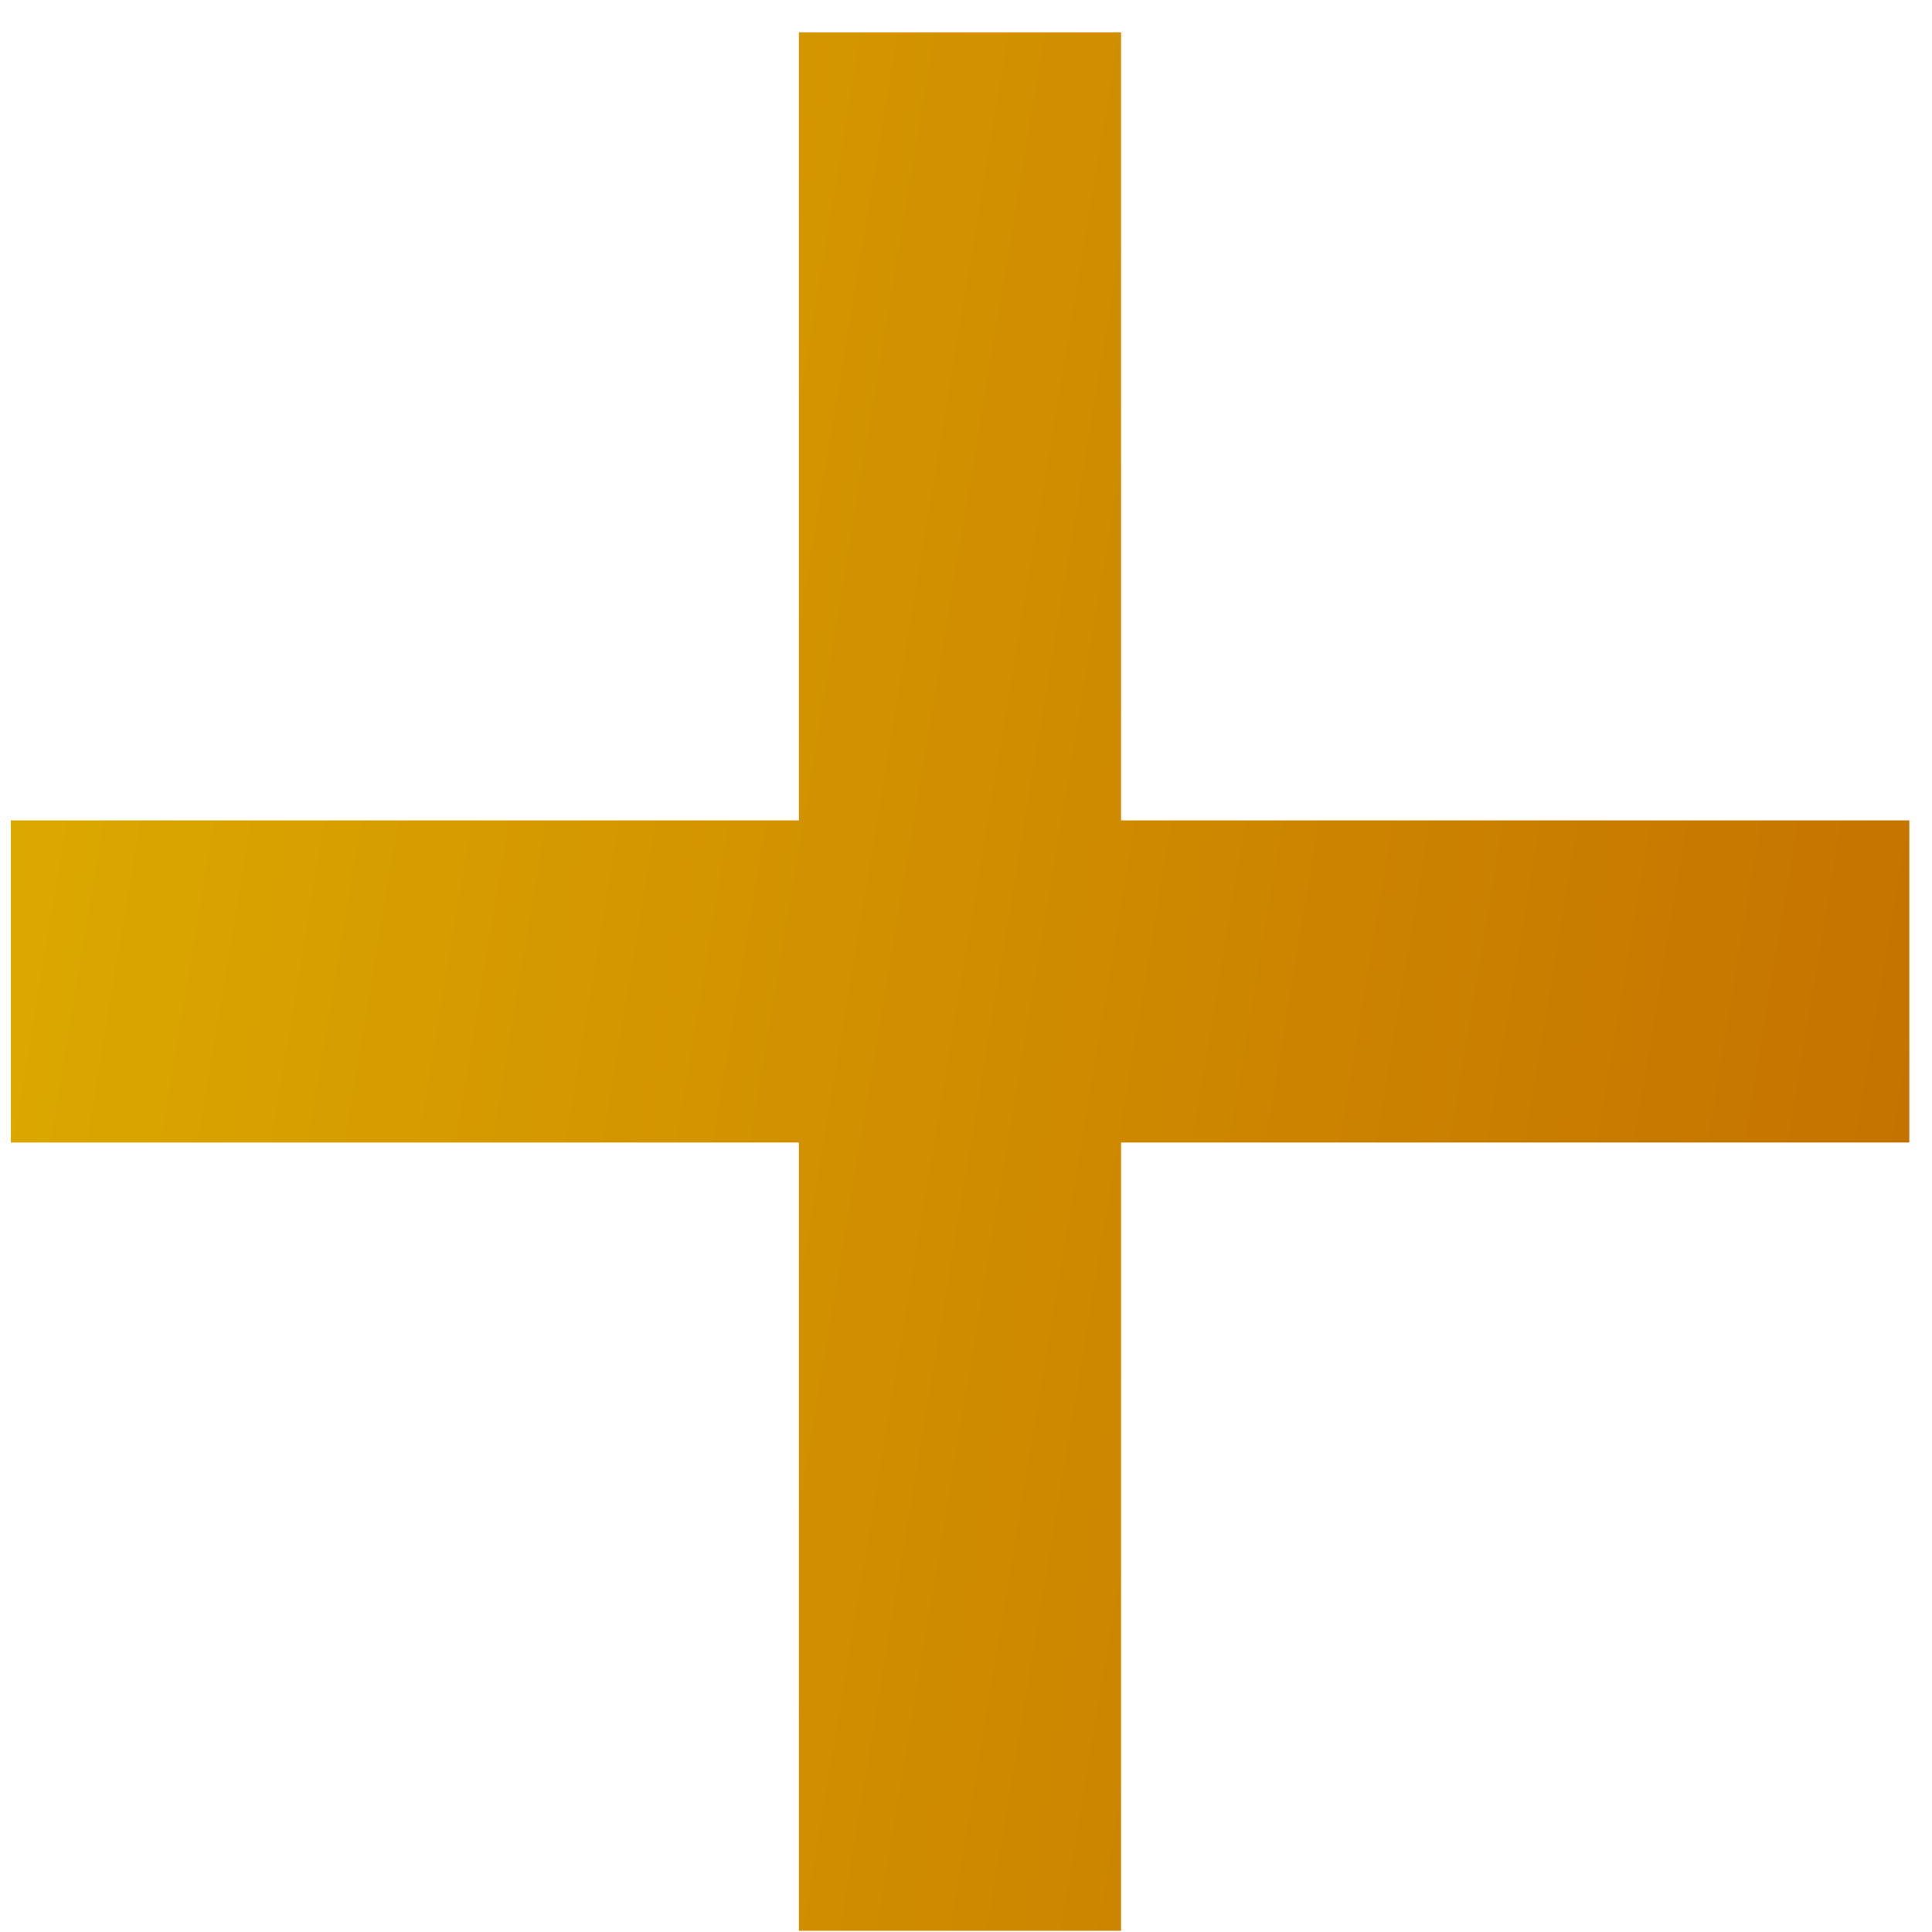
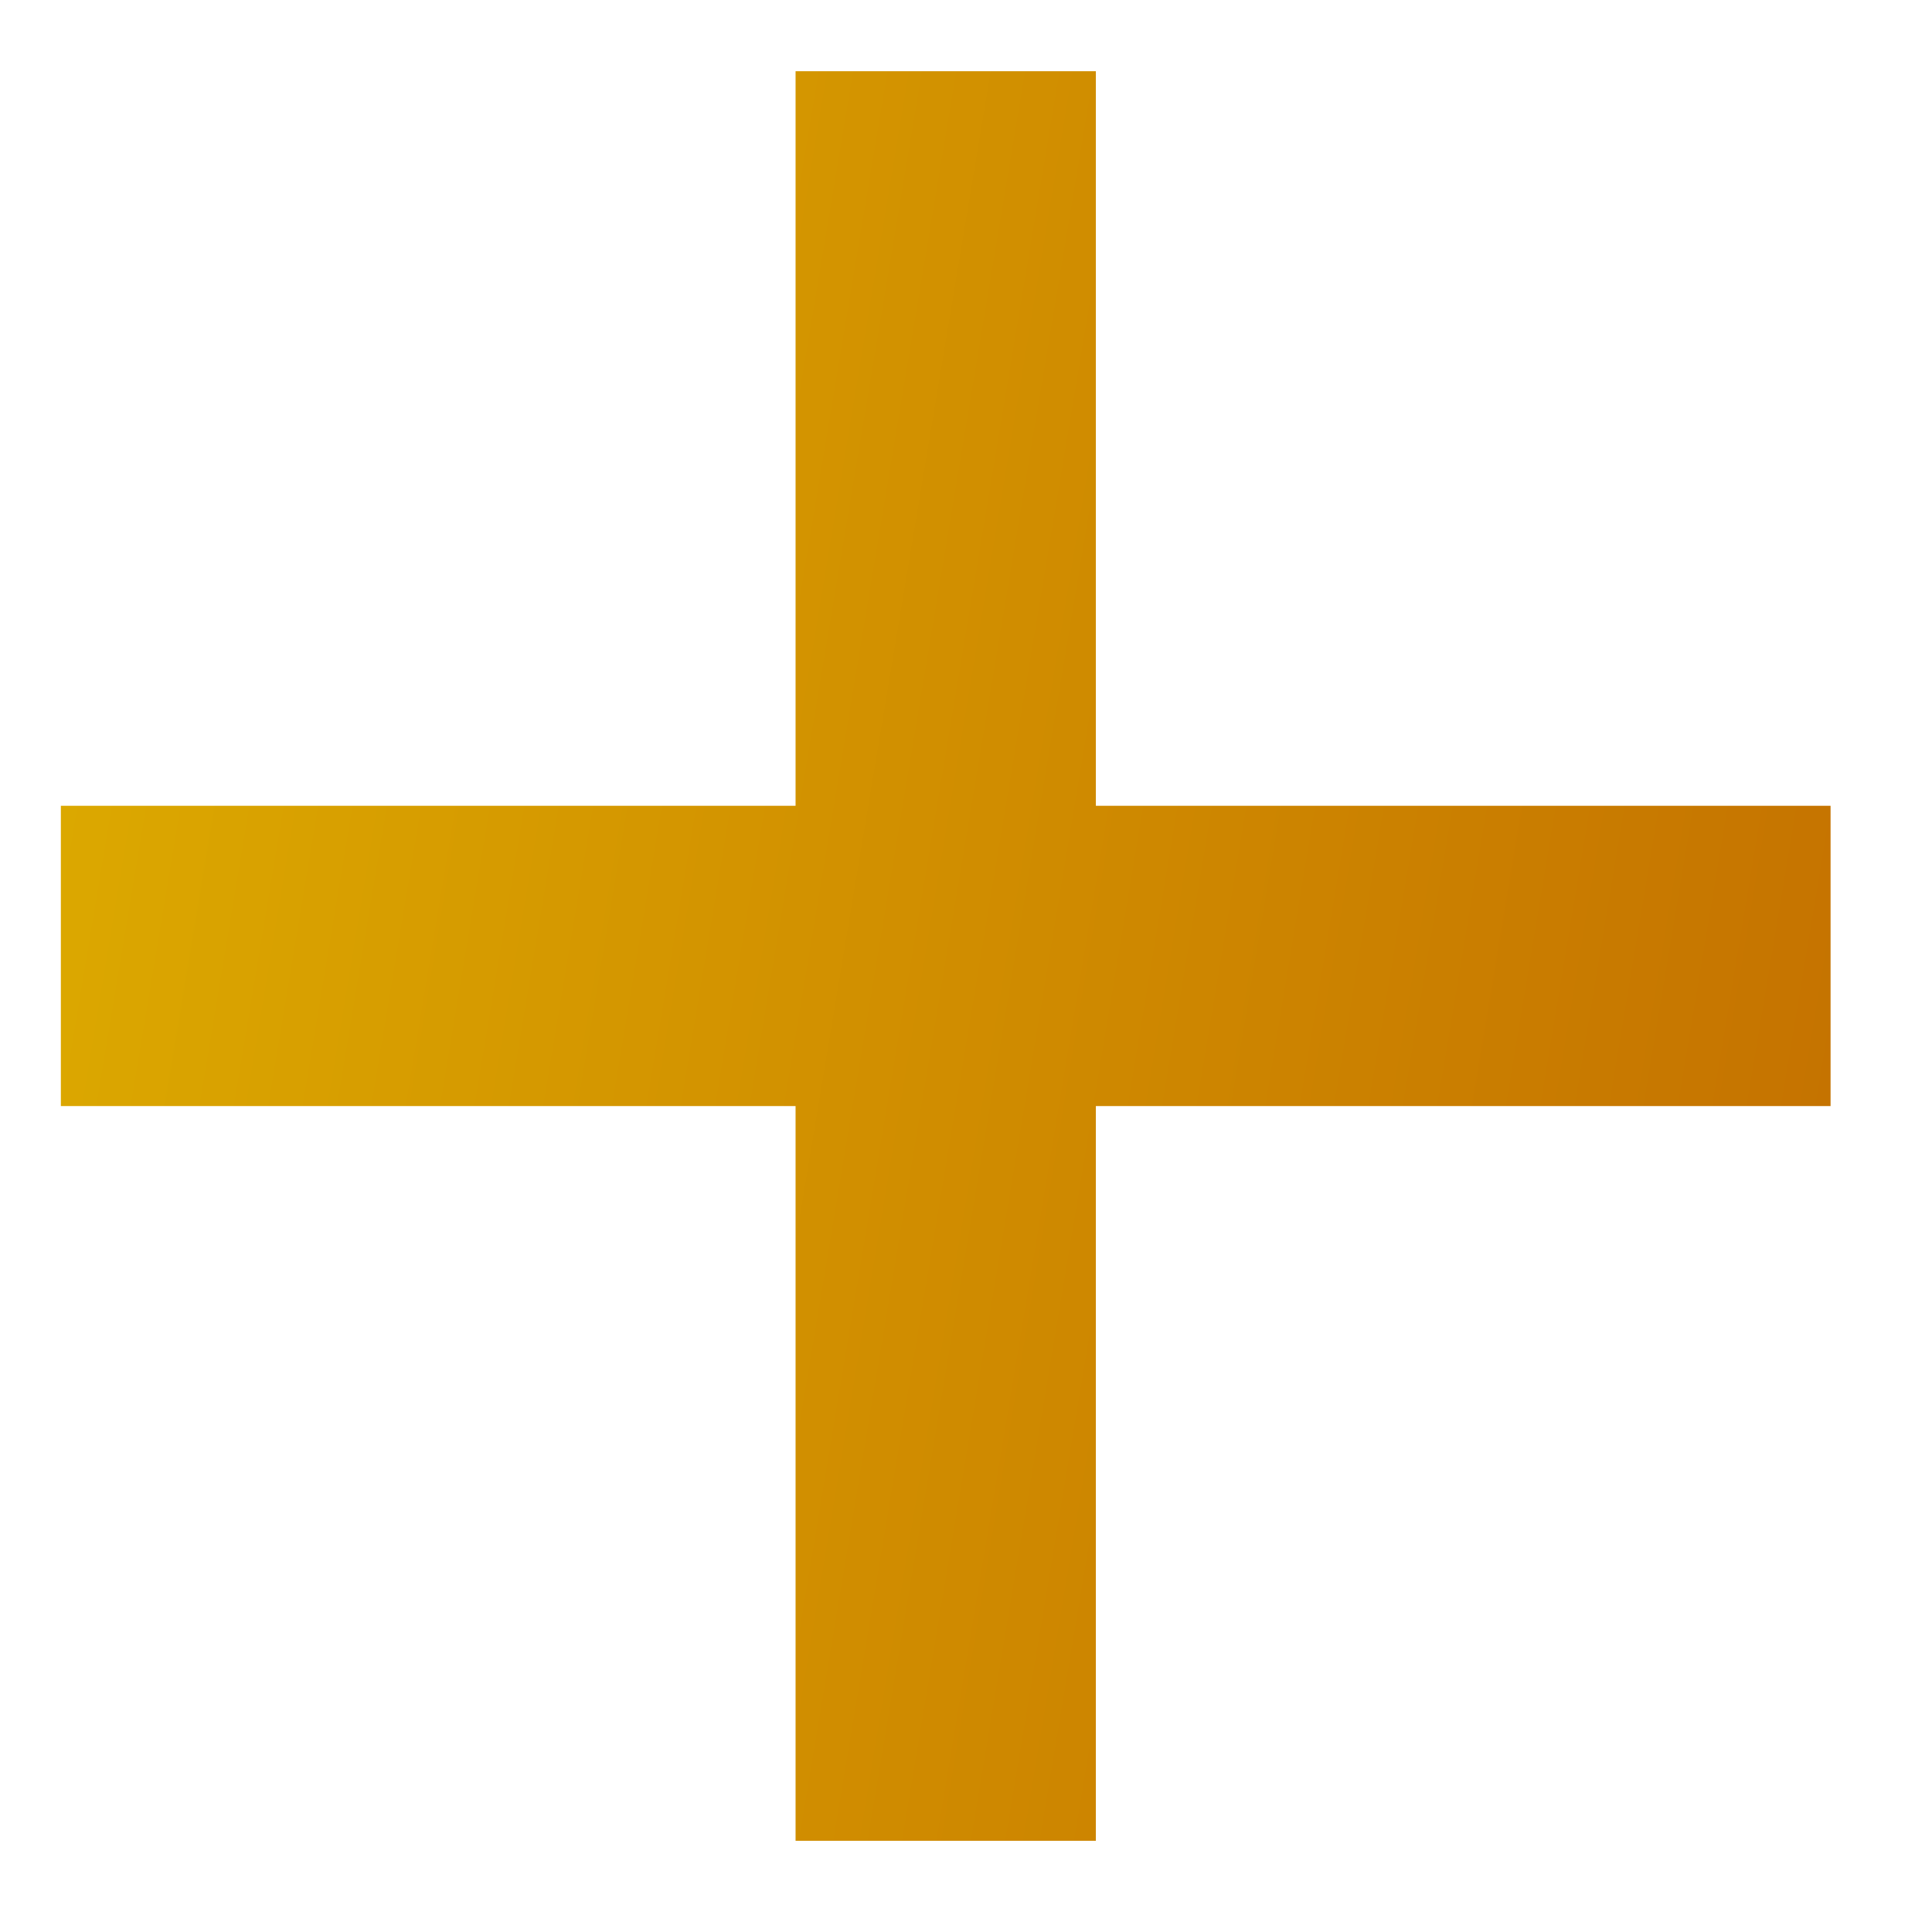
- <svg xmlns="http://www.w3.org/2000/svg" width="8" height="8" viewBox="0 0 8 8" fill="none">
-   <path d="M3.308 7.995V0.134H4.642V7.995H3.308ZM0.045 4.731V3.397H7.906V4.731H0.045Z" fill="url(#paint0_linear_1607_65829)" />
+ <svg xmlns="http://www.w3.org/2000/svg" width="14" height="14" viewBox="0 0 14 14" fill="none">
+   <path d="M5.765 13.339V0.516H7.941V13.339H5.765ZM0.441 8.015V5.839H13.265V8.015H0.441Z" fill="url(#paint0_linear_2086_19661)" />
  <defs>
-     <linearGradient id="paint0_linear_1607_65829" x1="-1.664" y1="3.552" x2="8.59" y2="5.261" gradientUnits="userSpaceOnUse">
+     <linearGradient id="paint0_linear_2086_19661" x1="-2.346" y1="6.091" x2="14.38" y2="8.879" gradientUnits="userSpaceOnUse">
      <stop stop-color="#E0B300" />
      <stop offset="1" stop-color="#C36E00" />
    </linearGradient>
  </defs>
</svg>
